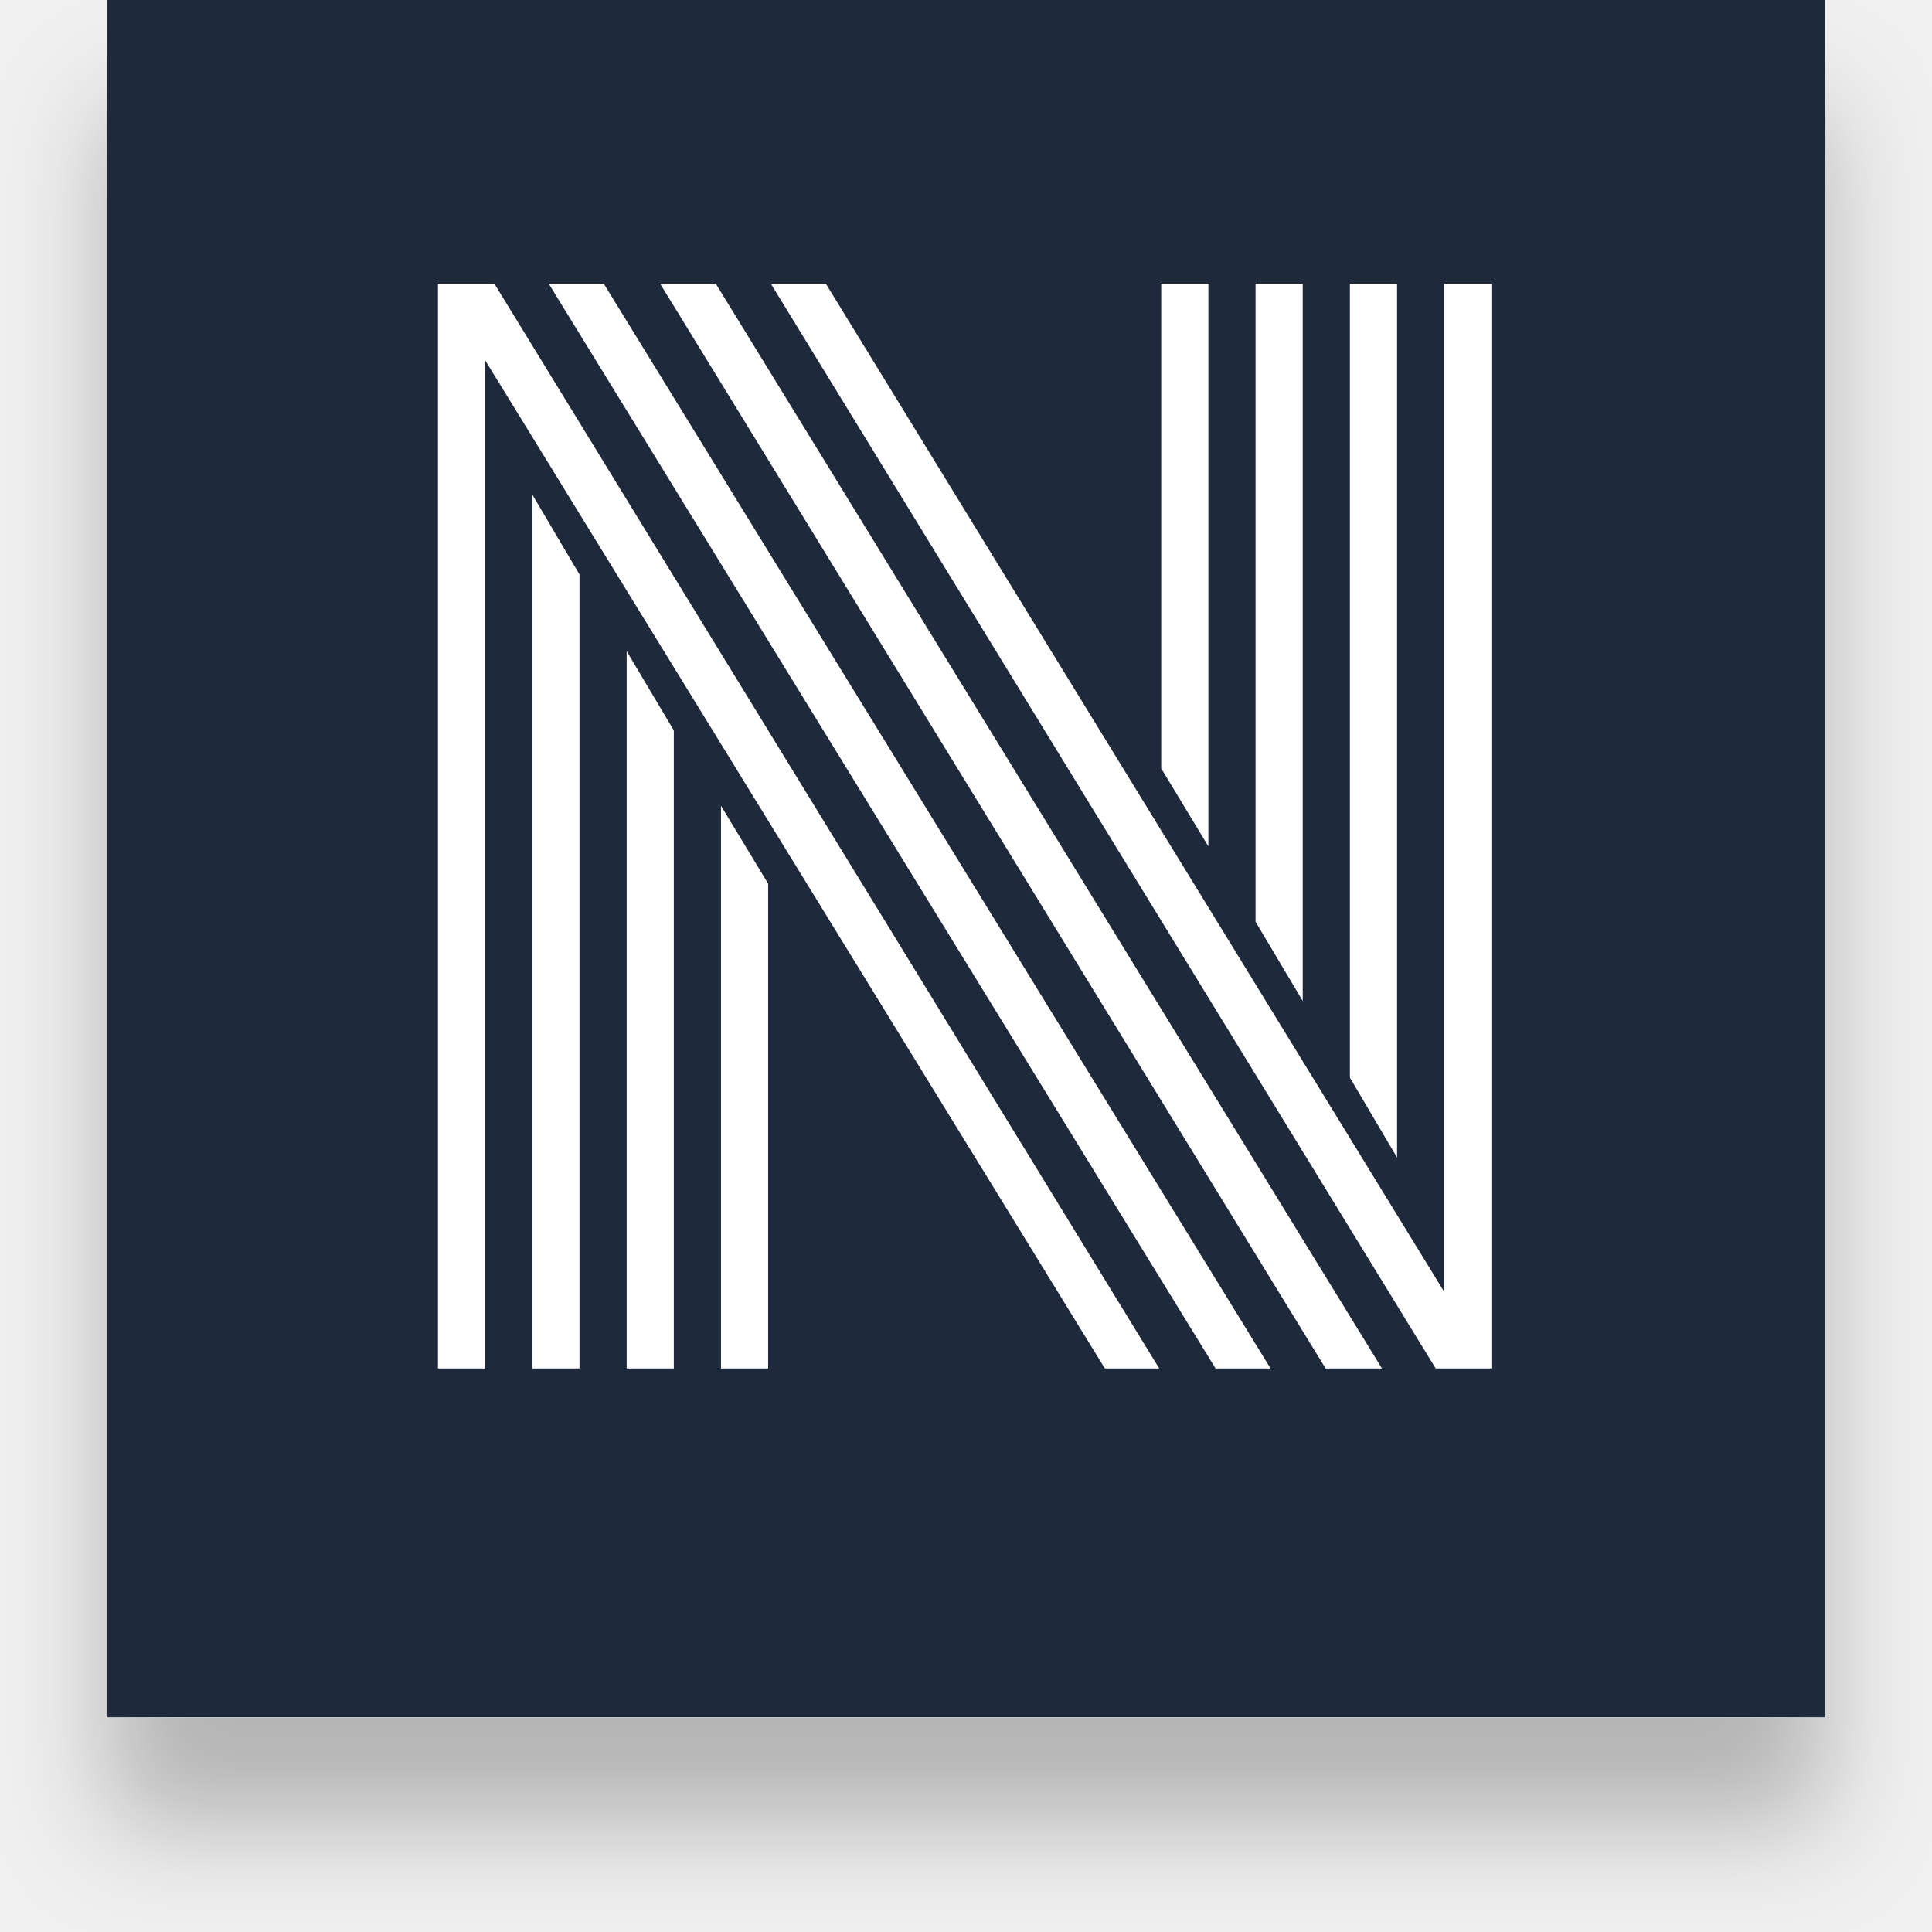
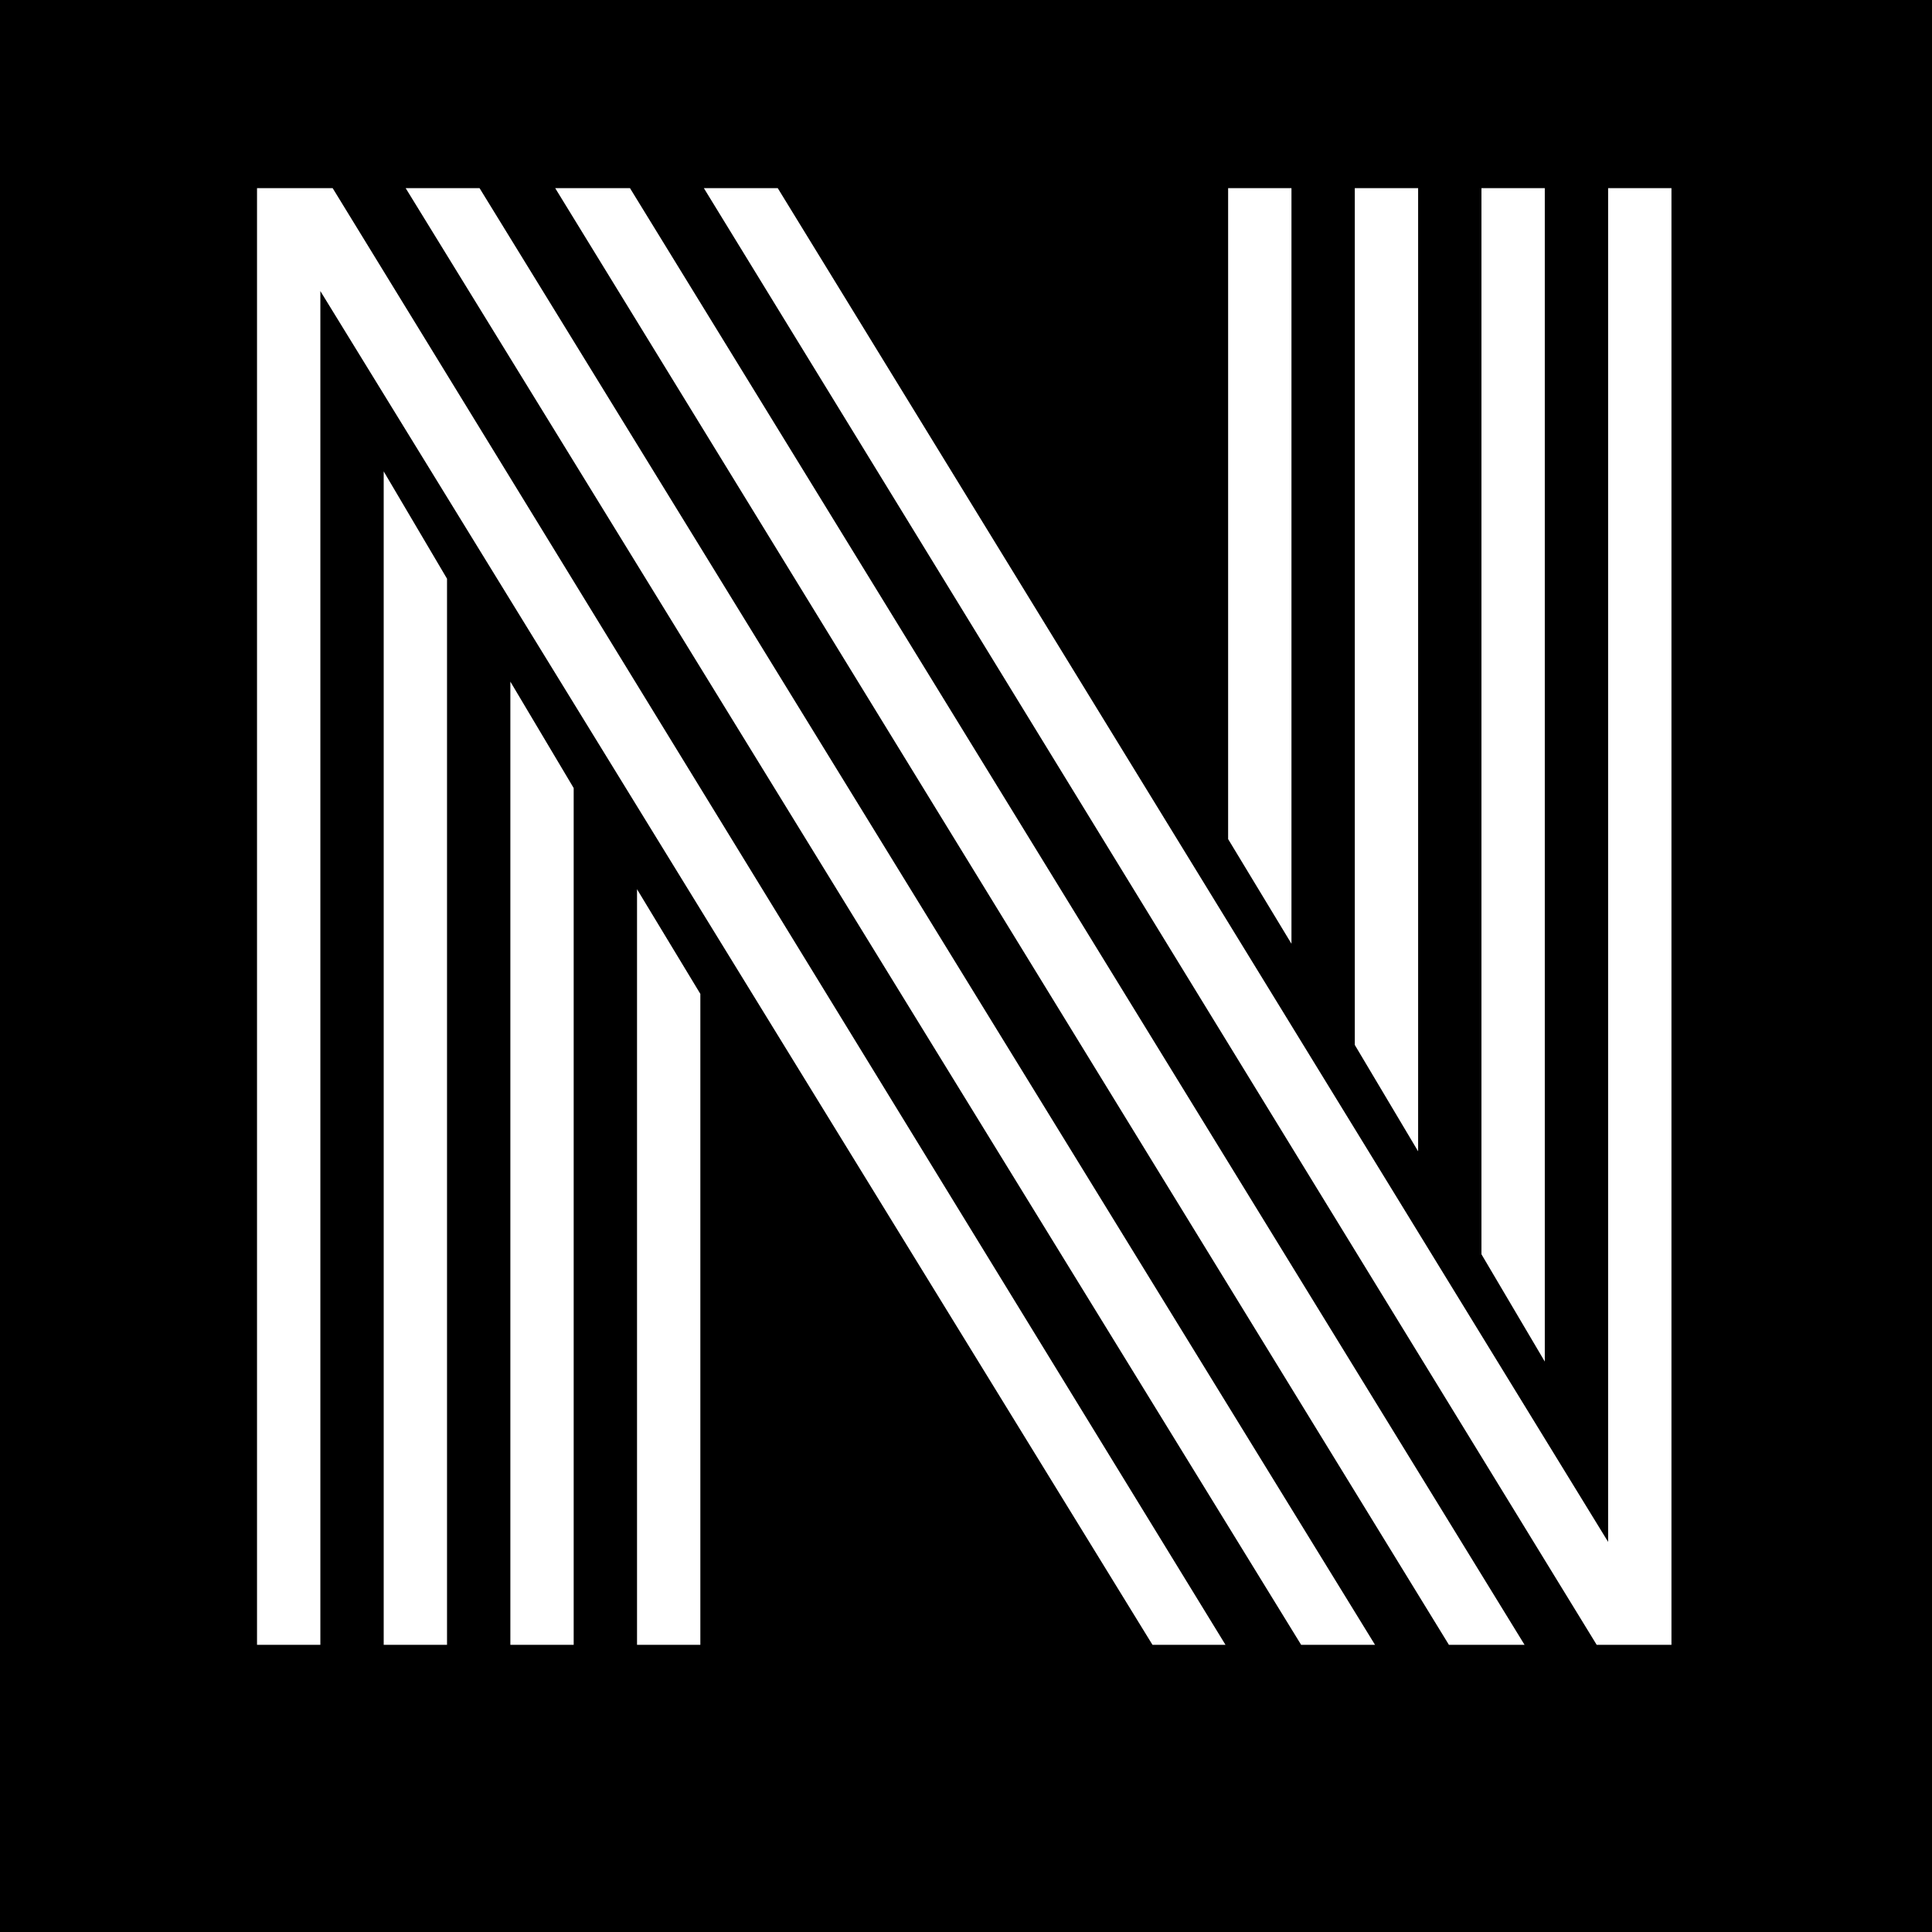
- <svg xmlns="http://www.w3.org/2000/svg" width="72" height="72" viewBox="0 0 72 72" fill="none">
-   <g filter="url(#filter0_d_8_2)">
-     <path d="M4 0H68V64H4V0Z" fill="#1E293B" />
-     <path d="M45.033 31.542L43.275 28.637V10.57H45.033V31.542ZM48.549 37.304L46.791 34.35V10.57H48.549V37.304ZM52.065 43.139L50.307 40.16V10.57H52.065V43.139ZM26.869 30.028L28.627 32.934V51H26.869V30.028ZM23.354 24.267L25.111 27.221V51H23.354V24.267ZM19.838 18.432L21.596 21.41V51H19.838V18.432ZM20.448 10.57H22.499L47.352 51H45.302L20.448 10.57ZM24.599 10.57H26.674L51.503 51H49.403L24.599 10.57ZM28.725 10.57H30.775L53.822 48.144V10.57H55.58V51C55.58 51 54.888 51 53.505 51L28.725 10.57ZM18.08 13.427V51H16.322V10.57C16.322 10.57 17.022 10.57 18.422 10.57L43.202 51H41.176L18.08 13.427Z" fill="white" />
-   </g>
-   <defs>
-     <filter id="filter0_d_8_2" x="0" y="0" width="72" height="72" filterUnits="userSpaceOnUse" color-interpolation-filters="sRGB">
-       <feFlood flood-opacity="0" result="BackgroundImageFix" />
-       <feColorMatrix in="SourceAlpha" type="matrix" values="0 0 0 0 0 0 0 0 0 0 0 0 0 0 0 0 0 0 127 0" result="hardAlpha" />
-       <feOffset dy="4" />
-       <feGaussianBlur stdDeviation="2" />
-       <feComposite in2="hardAlpha" operator="out" />
-       <feColorMatrix type="matrix" values="0 0 0 0 0 0 0 0 0 0 0 0 0 0 0 0 0 0 0.25 0" />
-       <feBlend mode="normal" in2="BackgroundImageFix" result="effect1_dropShadow_8_2" />
-       <feBlend mode="normal" in="SourceGraphic" in2="effect1_dropShadow_8_2" result="shape" />
-     </filter>
-   </defs>
+ <svg xmlns="http://www.w3.org/2000/svg" width="148" height="148" viewBox="0 0 148 148" fill="none">
+   <path d="M0 0H148V148H0V0Z" fill="black" />
+   <path d="M98.932 72.296L94.08 64.277V14.414H98.932V72.296ZM108.635 88.198L103.783 80.045V14.414H108.635V88.198ZM118.338 104.303L113.486 96.082V14.414H118.338V104.303ZM48.799 68.118L53.65 76.137V126H48.799V68.118ZM39.096 52.216L43.947 60.369V126H39.096V52.216ZM29.393 36.111L34.244 44.332V126H29.393V36.111ZM31.077 14.414H36.737L105.333 126H99.673L31.077 14.414ZM42.532 14.414H48.26L116.788 126H110.993L42.532 14.414ZM53.92 14.414H59.58L123.189 118.116V14.414H128.041V126C128.041 126 126.132 126 122.313 126L53.92 14.414ZM24.541 22.298V126H19.689V14.414C19.689 14.414 21.621 14.414 25.484 14.414L93.878 126H88.285L24.541 22.298Z" fill="white" />
</svg>
